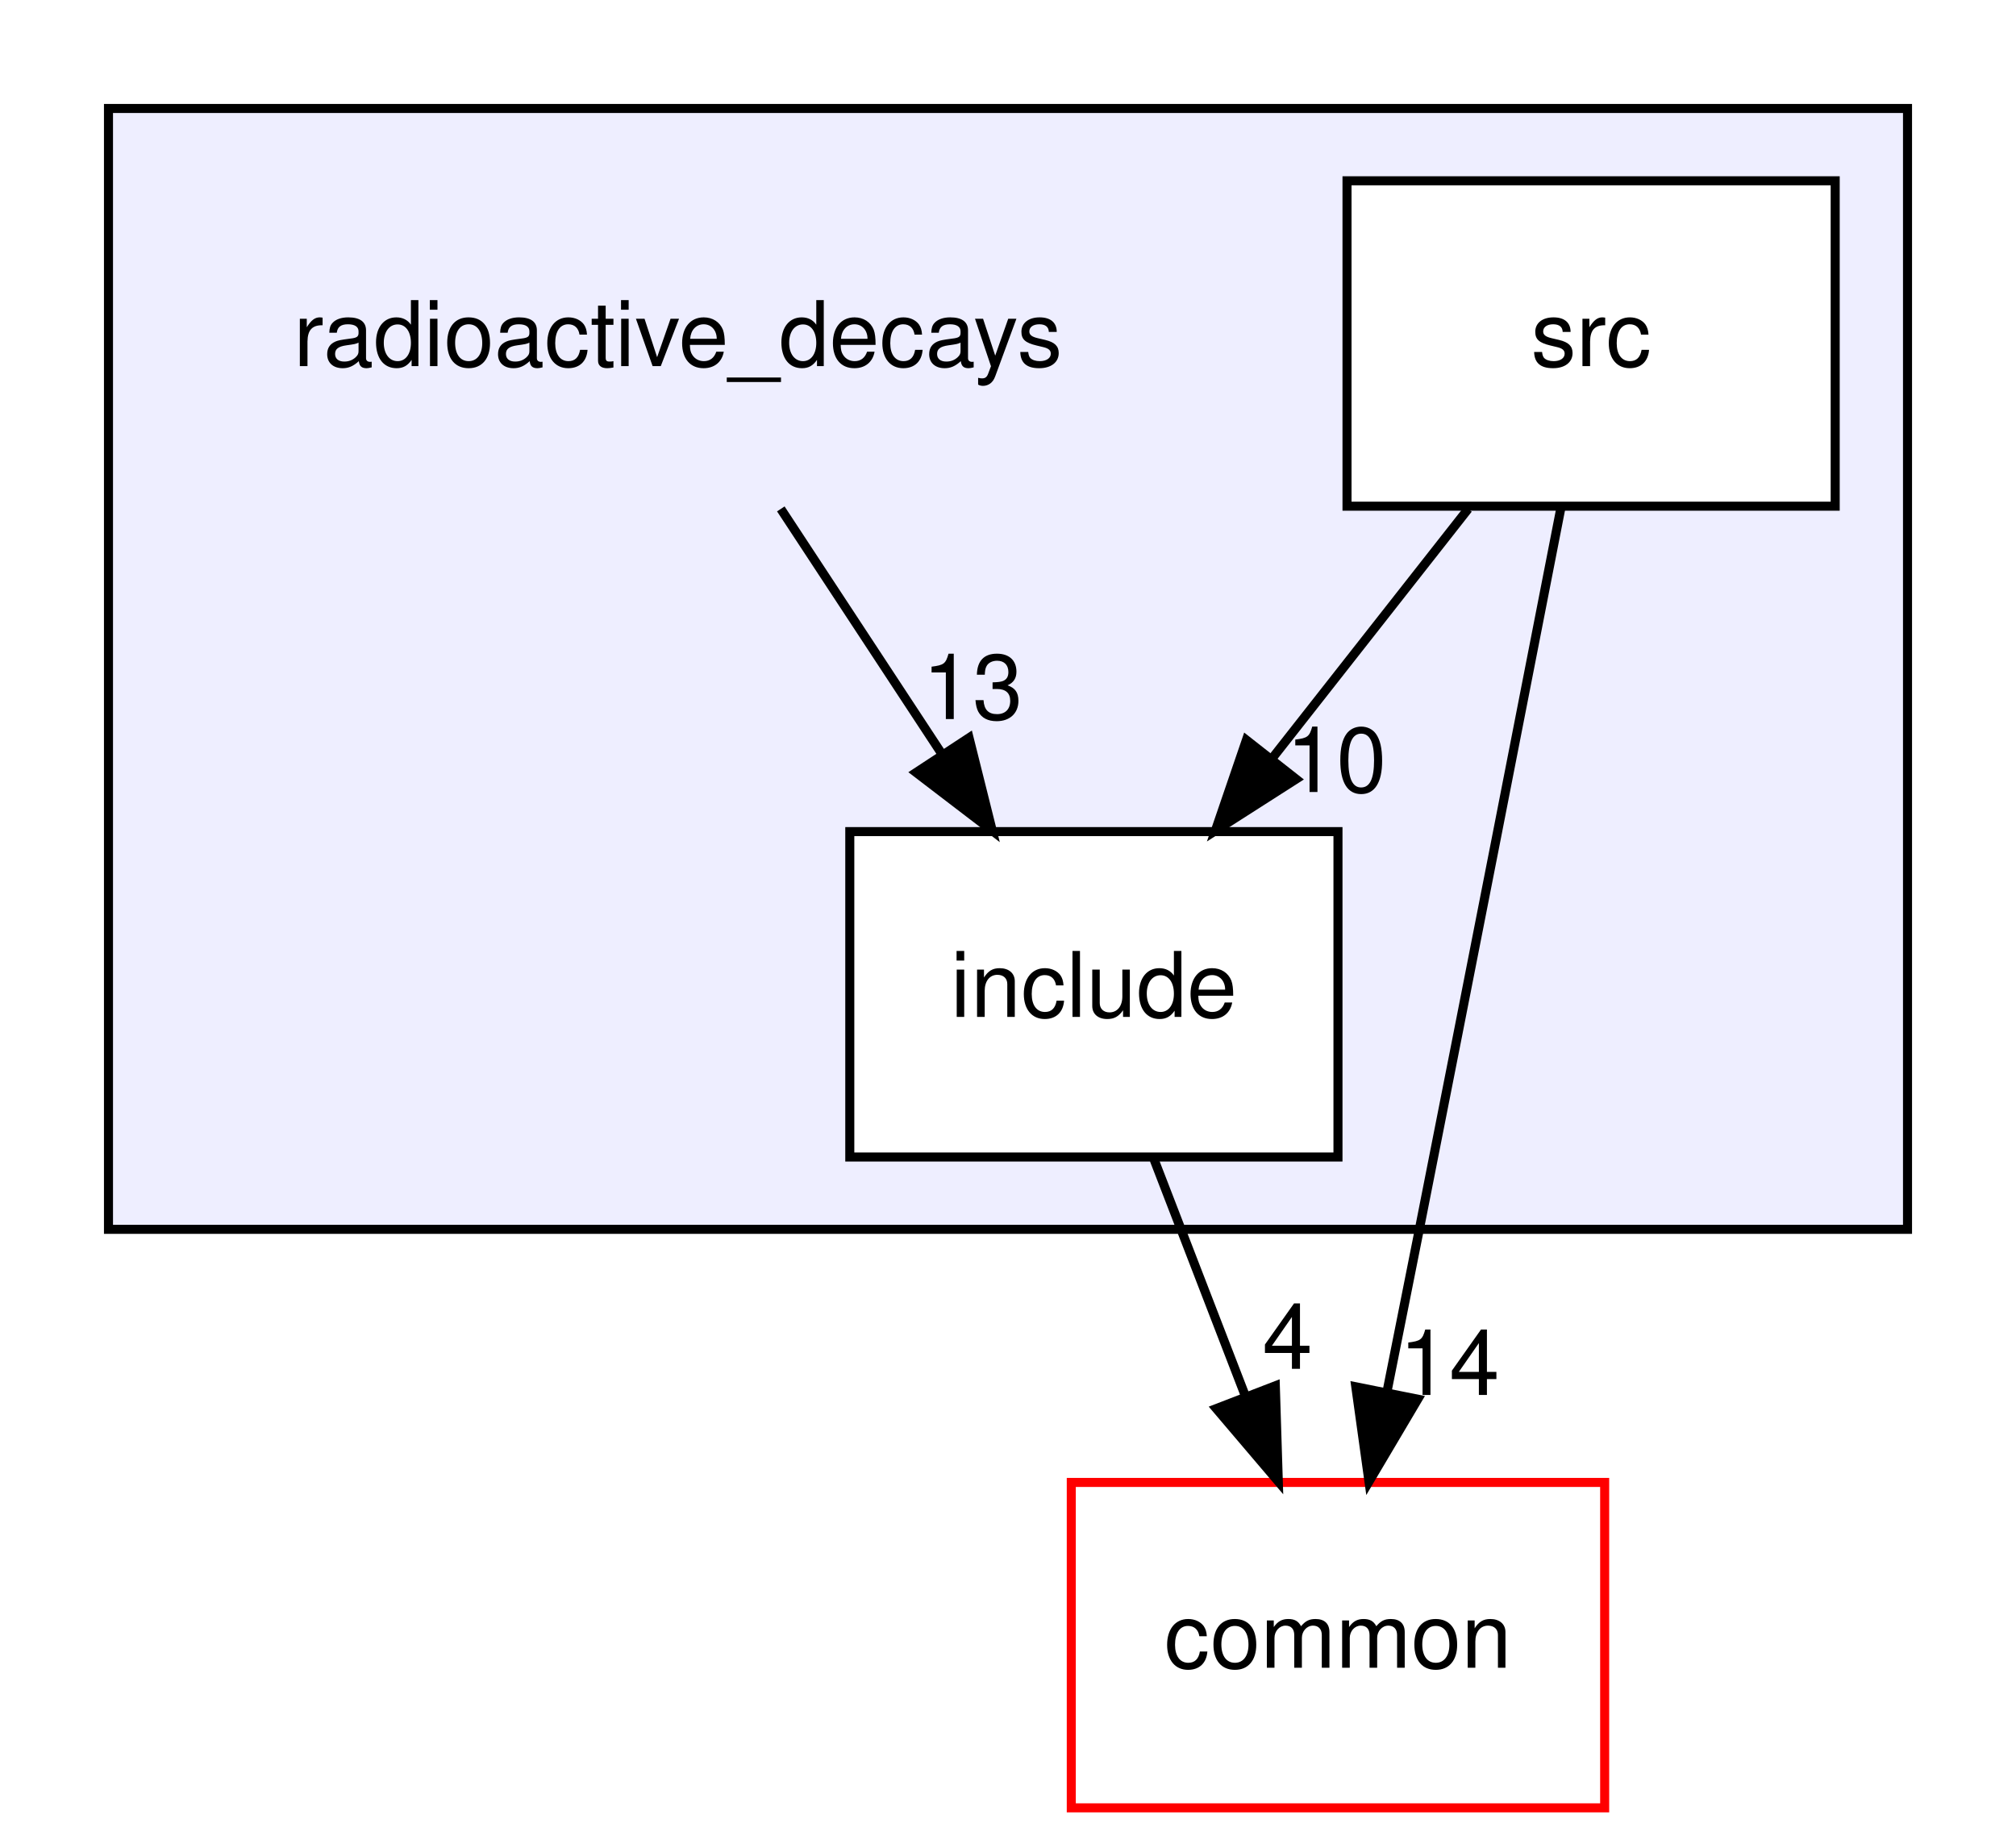
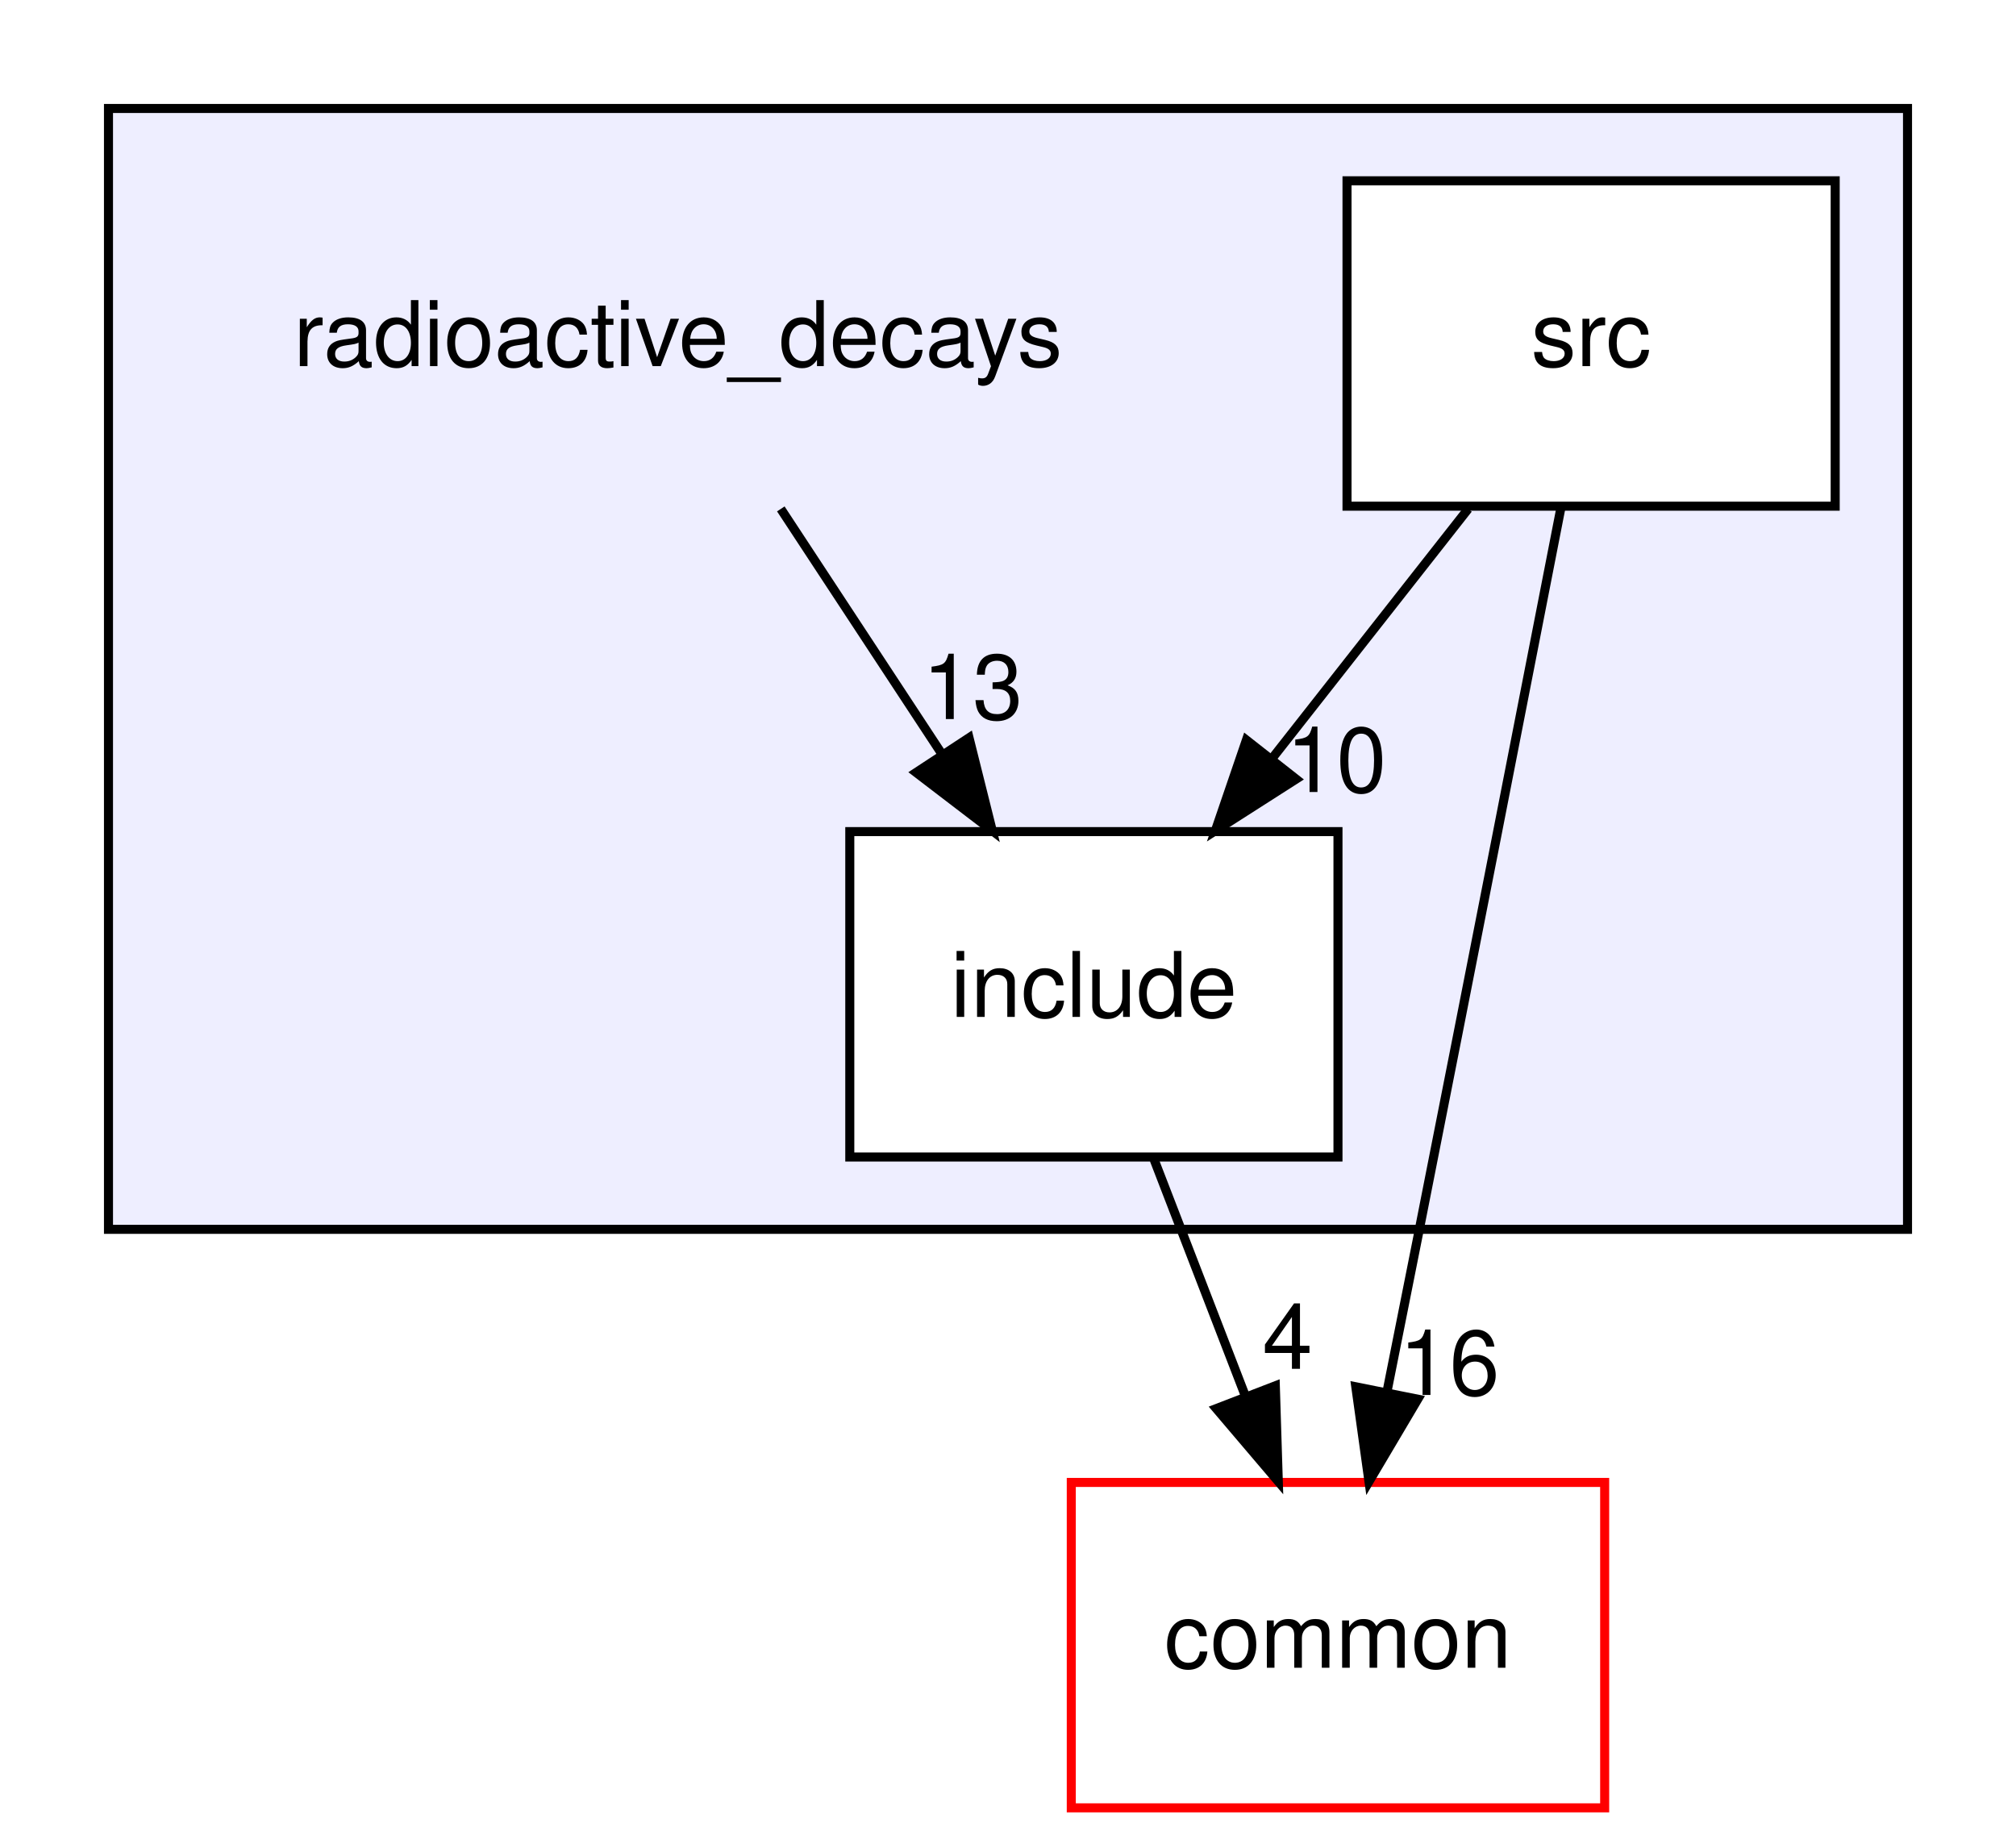
<svg xmlns="http://www.w3.org/2000/svg" xmlns:xlink="http://www.w3.org/1999/xlink" width="223pt" height="204pt" viewBox="0.00 0.00 223.00 204.00">
  <g id="graph0" class="graph" transform="scale(1 1) rotate(0) translate(4 200)">
    <polygon fill="white" stroke="transparent" points="-4,4 -4,-200 219,-200 219,4 -4,4" />
    <g id="clust1" class="cluster">
      <g id="a_clust1">
        <a xlink:href="dir_c36bb099819ad84805be167dee96fbce.html" target="_top">
          <polygon fill="#eeeeff" stroke="black" points="8,-64 8,-188 207,-188 207,-64 8,-64" />
        </a>
      </g>
    </g>
    <g id="node1" class="node">
      <text text-anchor="middle" x="71" y="-159.5" font-family="Helvetica,sans-Serif" font-size="10.00">radioactive_decays</text>
    </g>
    <g id="node2" class="node">
      <g id="a_node2">
        <a xlink:href="dir_cc4f7c071413eda74783f4f9188a2332.html" target="_top" xlink:title="include">
          <polygon fill="white" stroke="black" points="144,-108 90,-108 90,-72 144,-72 144,-108" />
          <text text-anchor="middle" x="117" y="-87.5" font-family="Helvetica,sans-Serif" font-size="10.00">include</text>
        </a>
      </g>
    </g>
    <g id="edge4" class="edge">
      <path fill="none" stroke="black" d="M82.37,-143.7C87.72,-135.56 94.2,-125.69 100.11,-116.7" />
      <polygon fill="black" stroke="black" points="103.19,-118.38 105.76,-108.1 97.34,-114.54 103.19,-118.38" />
      <g id="a_edge4-headlabel">
        <a xlink:href="dir_000008_000013.html" target="_top" xlink:title="13">
          <text text-anchor="middle" x="103.59" y="-120.45" font-family="Helvetica,sans-Serif" font-size="10.00">13</text>
        </a>
      </g>
    </g>
    <g id="node4" class="node">
      <g id="a_node4">
        <a xlink:href="dir_bdd9a5d540de89e9fe90efdfc6973a4f.html" target="_top" xlink:title="common">
          <polygon fill="white" stroke="red" points="173.5,-36 114.5,-36 114.5,0 173.5,0 173.5,-36" />
          <text text-anchor="middle" x="144" y="-15.5" font-family="Helvetica,sans-Serif" font-size="10.00">common</text>
        </a>
      </g>
    </g>
    <g id="edge3" class="edge">
      <path fill="none" stroke="black" d="M123.67,-71.7C126.71,-63.81 130.38,-54.3 133.76,-45.55" />
      <polygon fill="black" stroke="black" points="137.07,-46.69 137.4,-36.1 130.54,-44.17 137.07,-46.69" />
      <g id="a_edge3-headlabel">
        <a xlink:href="dir_000013_000000.html" target="_top" xlink:title="4">
          <text text-anchor="middle" x="138.42" y="-48.57" font-family="Helvetica,sans-Serif" font-size="10.00">4</text>
        </a>
      </g>
    </g>
    <g id="node3" class="node">
      <g id="a_node3">
        <a xlink:href="dir_fa719980a1b7d4d52b7831b795f5e2fd.html" target="_top" xlink:title="src">
          <polygon fill="white" stroke="black" points="199,-180 145,-180 145,-144 199,-144 199,-180" />
          <text text-anchor="middle" x="172" y="-159.5" font-family="Helvetica,sans-Serif" font-size="10.00">src</text>
        </a>
      </g>
    </g>
    <g id="edge2" class="edge">
      <path fill="none" stroke="black" d="M158.4,-143.7C151.88,-135.39 143.93,-125.28 136.75,-116.14" />
      <polygon fill="black" stroke="black" points="139.37,-113.81 130.44,-108.1 133.87,-118.13 139.37,-113.81" />
      <g id="a_edge2-headlabel">
        <a xlink:href="dir_000012_000013.html" target="_top" xlink:title="10">
          <text text-anchor="middle" x="143.82" y="-112.38" font-family="Helvetica,sans-Serif" font-size="10.00">10</text>
        </a>
      </g>
    </g>
    <g id="edge1" class="edge">
      <path fill="none" stroke="black" d="M168.66,-143.82C164.88,-124.43 158.53,-91.94 153,-64 151.86,-58.24 150.63,-52.06 149.45,-46.18" />
      <polygon fill="black" stroke="black" points="152.83,-45.21 147.43,-36.09 145.97,-46.58 152.83,-45.21" />
      <g id="a_edge1-headlabel">
-         <a xlink:href="dir_000012_000000.html" target="_top" xlink:title="14">
-           <text text-anchor="middle" x="156.32" y="-45.68" font-family="Helvetica,sans-Serif" font-size="10.00">14</text>
+         <a xlink:href="dir_000012_000000.html" target="_top" xlink:title="16">
+           <text text-anchor="middle" x="156.32" y="-45.68" font-family="Helvetica,sans-Serif" font-size="10.00">16</text>
        </a>
      </g>
    </g>
  </g>
</svg>
